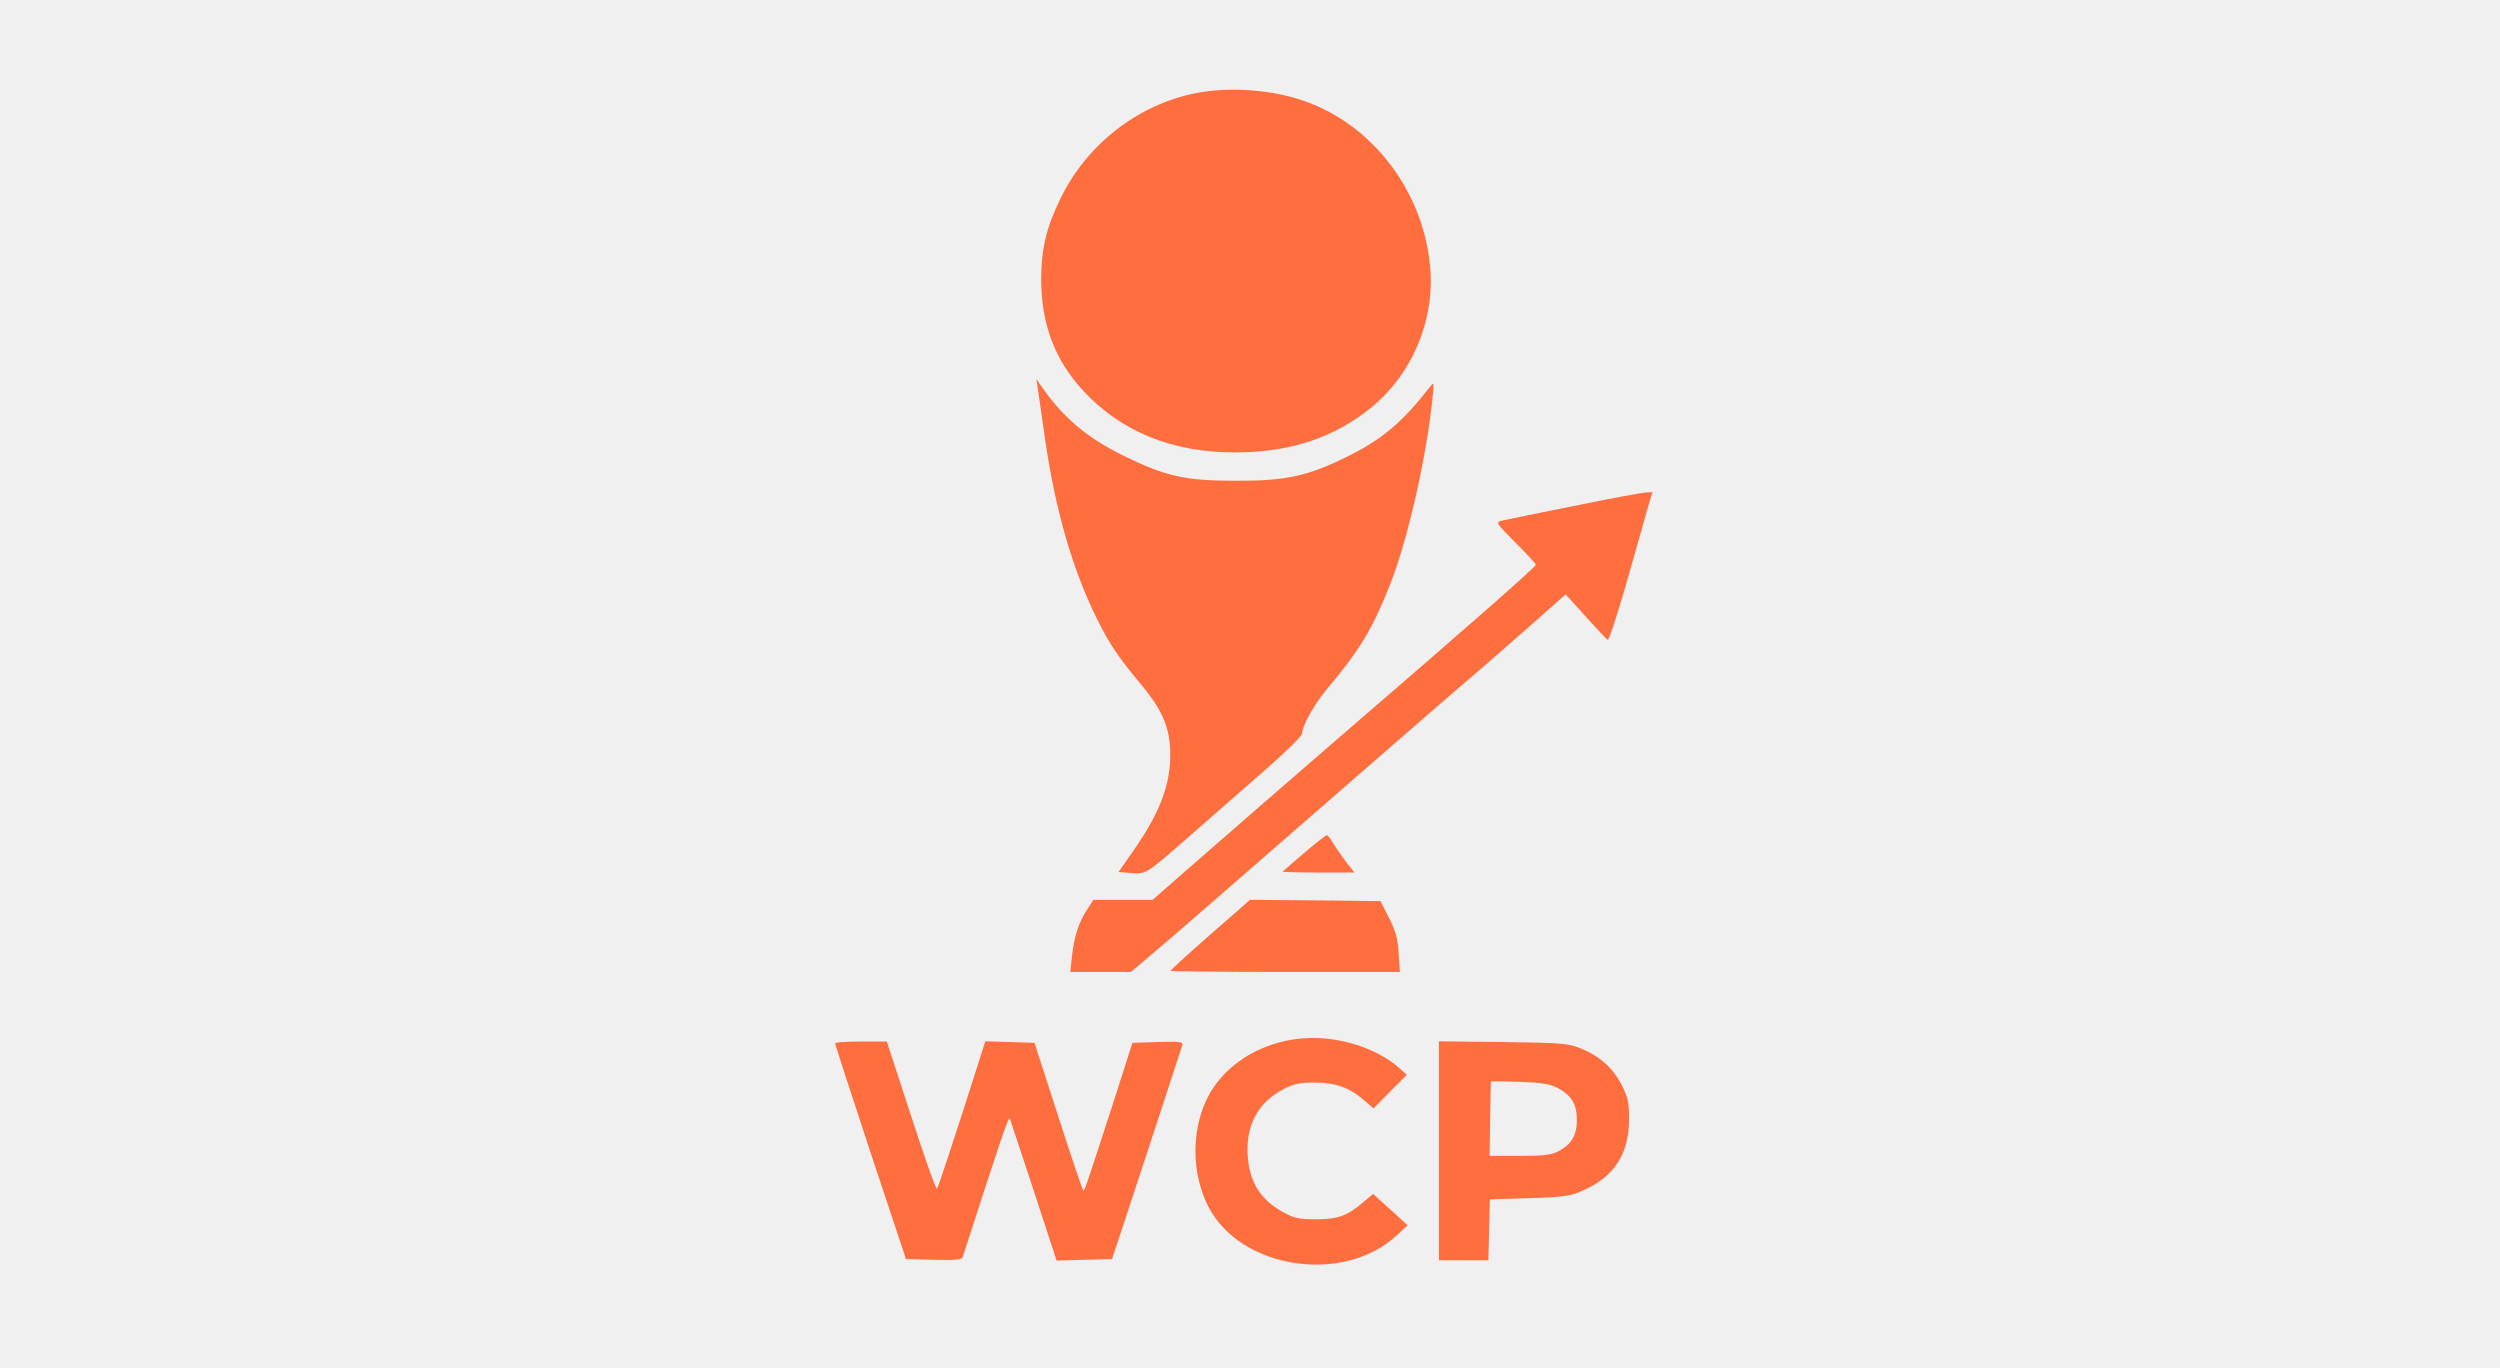
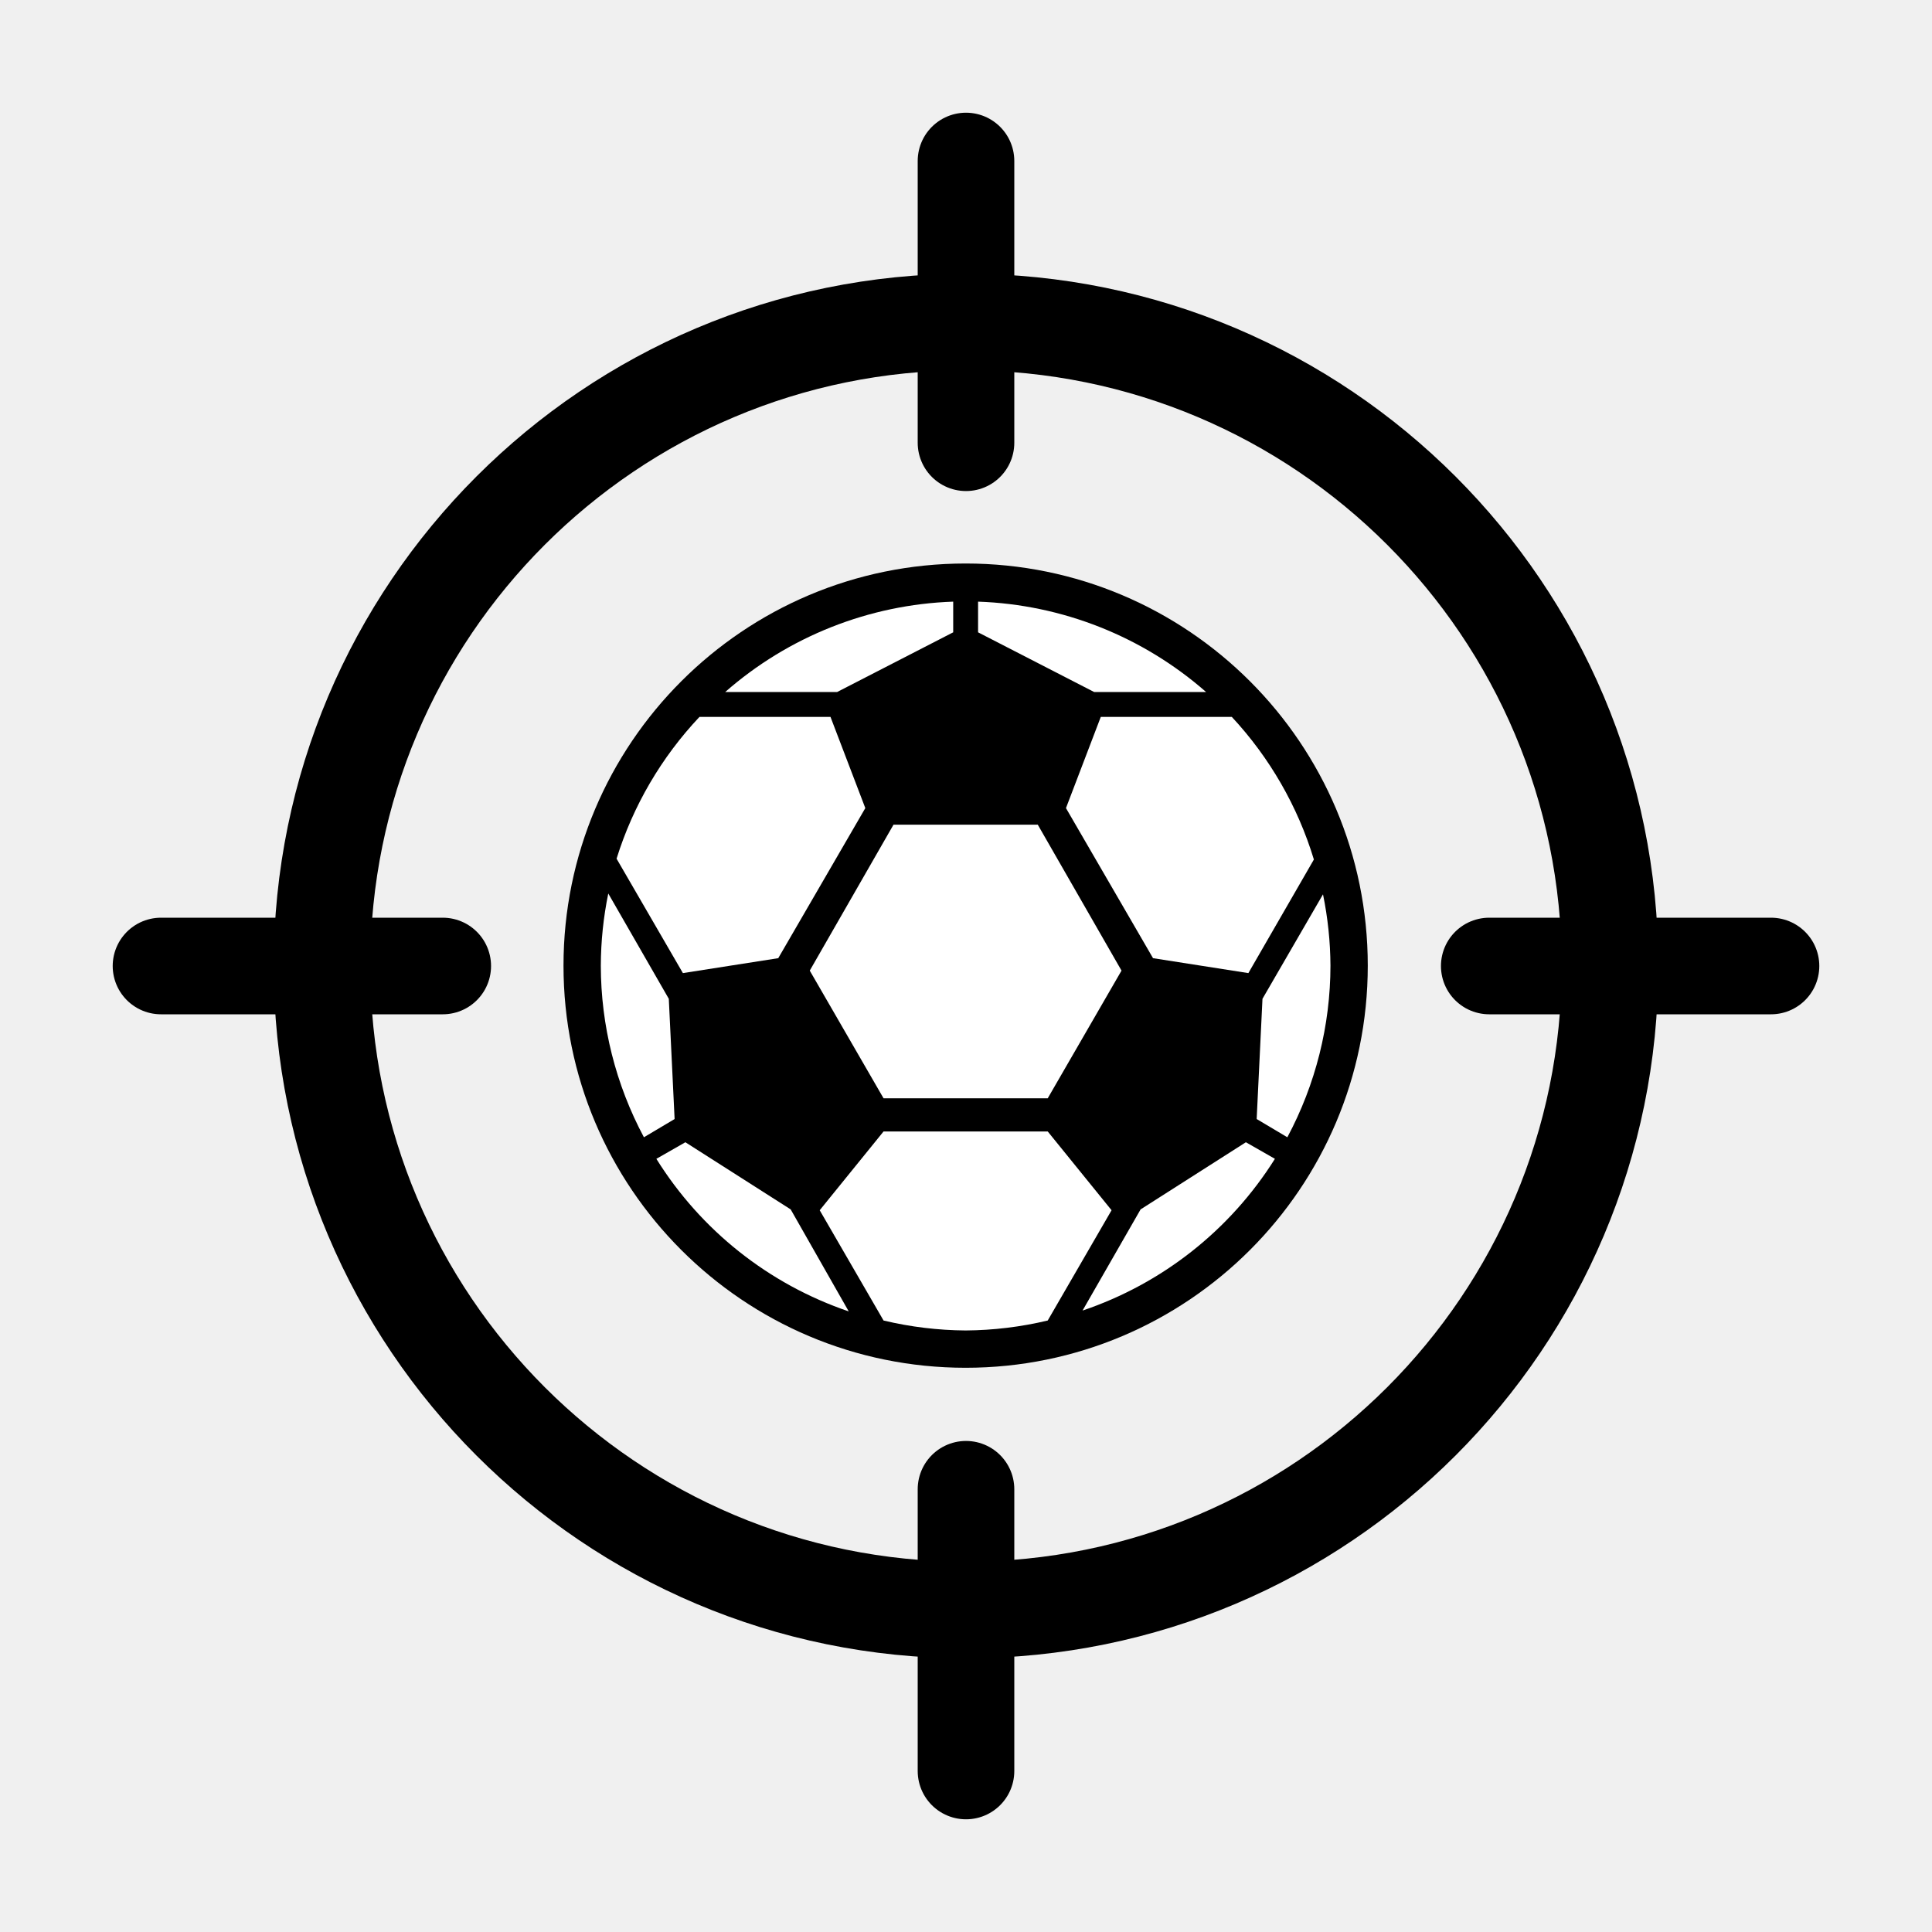
- <svg xmlns="http://www.w3.org/2000/svg" viewBox="400 100 620 550" width="512" height="280" preserveAspectRatio="xMidYMid meet">
-   <g transform="translate(0,768) scale(0.1,-0.1)" fill="#ff6e3f" stroke="none">
-     <path d="M6880 6305 c-230 -46 -435 -205 -540 -419 -58 -117 -80 -205 -80 -329 0 -181 55 -327 172 -452 151 -162 356 -245 606 -245 225 0 402 59 554 184 158 131 248 340 234 546 -20 297 -211 566 -479 673 -136 55 -321 71 -467 42z" />
-     <path d="M6245 5125 c3 -16 16 -110 30 -208 43 -295 112 -531 212 -732 48 -97 85 -151 176 -260 78 -94 108 -159 115 -245 9 -137 -31 -254 -142 -415 l-65 -93 51 -4 c62 -4 57 -7 239 152 78 69 212 185 296 259 84 73 153 141 153 150 0 32 49 119 102 182 130 154 182 241 253 421 72 186 146 513 170 753 6 56 5 59 -10 40 -112 -144 -192 -211 -330 -280 -161 -80 -250 -100 -455 -99 -201 0 -280 18 -445 99 -152 74 -247 155 -337 285 l-17 25 4 -30z" />
-     <path d="M8400 4644 c-146 -29 -276 -56 -289 -59 -23 -6 -20 -11 57 -88 45 -45 82 -85 82 -89 0 -8 -253 -231 -794 -697 -170 -147 -468 -406 -619 -538 l-129 -113 -119 0 -119 0 -24 -37 c-35 -52 -54 -113 -62 -189 l-7 -64 122 0 122 0 63 53 c34 28 166 142 292 252 594 517 913 795 978 850 39 33 149 128 244 212 l172 152 80 -89 c44 -49 84 -91 89 -94 5 -3 38 99 75 227 36 127 75 262 85 300 l20 67 -27 -1 c-15 -1 -146 -25 -292 -55z" />
-     <path d="M7318 3249 c-45 -40 -85 -73 -87 -75 -2 -2 62 -4 142 -4 l147 0 -35 45 c-19 25 -42 59 -52 75 -9 17 -20 30 -24 30 -4 0 -45 -32 -91 -71z" />
-     <path d="M6940 2920 c-88 -77 -160 -143 -160 -145 0 -3 208 -5 461 -5 l462 0 -5 76 c-4 60 -12 89 -39 142 l-34 67 -262 3 -263 2 -160 -140z" />
-     <path d="M7285 2500 c-126 -17 -238 -77 -311 -167 -107 -130 -124 -345 -42 -506 128 -252 543 -316 758 -117 l44 41 -69 63 -70 63 -39 -33 c-64 -55 -102 -69 -191 -69 -70 0 -87 4 -134 30 -97 54 -141 133 -141 254 1 108 50 190 144 239 42 22 64 27 126 27 85 0 142 -21 201 -73 l36 -31 67 68 67 67 -23 21 c-101 93 -273 143 -423 123z" />
-     <path d="M5431 2483 c0 -5 64 -201 142 -438 l143 -430 112 -3 c85 -2 113 1 116 10 152 471 185 570 190 558 3 -8 46 -140 97 -293 l91 -278 112 3 111 3 53 160 c52 157 218 663 229 698 5 16 -2 18 -97 15 l-103 -3 -67 -210 c-113 -348 -125 -385 -130 -385 -3 0 -48 134 -101 298 l-96 297 -99 3 -99 3 -31 -98 c-93 -292 -158 -489 -163 -495 -4 -4 -51 127 -104 292 l-98 300 -104 0 c-58 0 -105 -3 -104 -7z" />
-     <path d="M7860 2051 l0 -441 100 0 99 0 3 123 3 122 160 5 c148 5 165 8 221 34 120 54 178 145 179 281 0 68 -4 89 -28 137 -34 69 -90 120 -166 150 -52 21 -74 23 -313 26 l-258 3 0 -440z m474 254 c58 -29 81 -66 81 -130 0 -62 -22 -100 -76 -127 -27 -14 -60 -18 -155 -18 l-120 0 2 148 c1 81 3 149 3 151 1 2 52 1 114 -1 86 -3 121 -8 151 -23z" />
+ <svg xmlns="http://www.w3.org/2000/svg" viewBox="0 0 24 24">
+   <g fill="none" stroke="#000" stroke-width="1.2" stroke-linecap="round" stroke-linejoin="round">
+     <circle cx="12" cy="12" r="8" />
+     <line x1="2" y1="12" x2="4" y2="12" />
+     <line x1="20" y1="12" x2="22" y2="12" />
+     <line x1="12" y1="2" x2="12" y2="4" />
+     <line x1="12" y1="20" x2="12" y2="22" />
+     <line x1="4" y1="12" x2="5.5" y2="12" />
+     <line x1="18.5" y1="12" x2="20" y2="12" />
+     <line x1="12" y1="4" x2="12" y2="5.5" />
+     <line x1="12" y1="18.5" x2="12" y2="20" />
+   </g>
+   <g transform="translate(7 7) scale(0.0515)">
+     <circle fill="#000" cx="97" cy="97" r="97" />
+     <path fill="#fff" d="m 94,9.2 a 88,88 0 0 0 -55,21.8 l 27,0 28,-14.4 0,-7.4 z m 6,0 0,7.4 28,14.4 27,0 a 88,88 0 0 0 -55,-21.8 z m -67.2,27.8 a 88,88 0 0 0 -20,34.2 l 16,27.6 23,-3.6 21,-36.2 -8.4,-22 -31.6,0 z m 96.8,0 -8.4,22 21,36.2 23,3.6 15.8,-27.4 a 88,88 0 0 0 -19.8,-34.4 l -31.6,0 z m -50,26 -20.2,35.2 17.8,30.8 39.6,0 17.8,-30.8 -20.2,-35.2 -34.8,0 z m -68.8,16.6 a 88,88 0 0 0 -1.8,17.4 88,88 0 0 0 10.4,41.4 l 7.4,-4.4 -1.4,-29 -14.6,-25.4 z m 172.4,0.2 -14.6,25.2 -1.4,29 7.4,4.4 a 88,88 0 0 0 10.4,-41.4 88,88 0 0 0 -1.8,-17.2 z m -106,57.2 -15.4,19 L 77.2,182.6 a 88,88 0 0 0 19.8,2.4 88,88 0 0 0 19.8,-2.4 l 15.4,-26.6 -15.4,-19 -39.6,0 z m -47.8,2.6 -7,4 A 88,88 0 0 0 68.8,180.4 l -14,-24.6 -25.4,-16.2 z m 135.2,0 -25.4,16.2 -14,24.4 a 88,88 0 0 0 46.4,-36.6 l -7,-4 z" />
  </g>
</svg>
